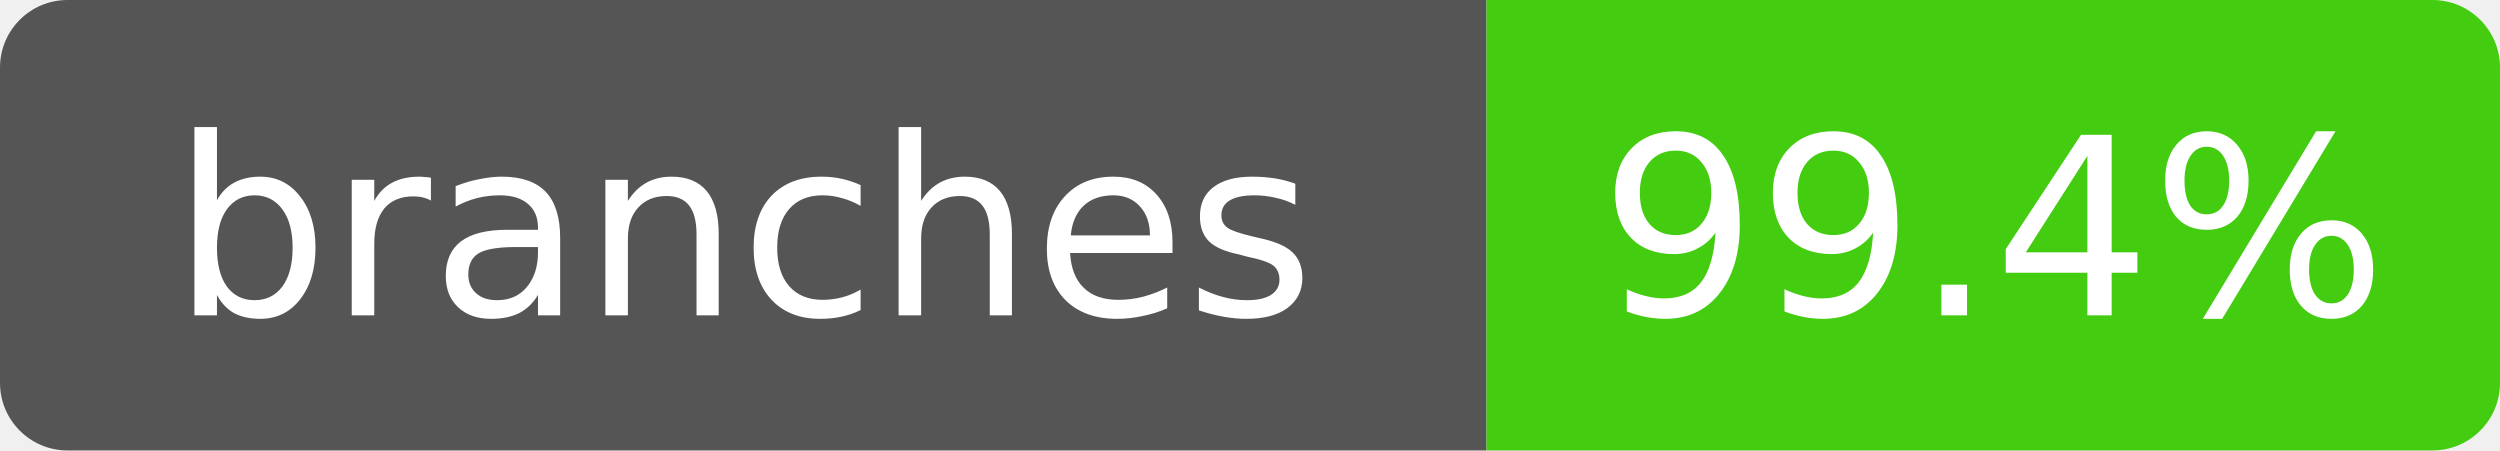
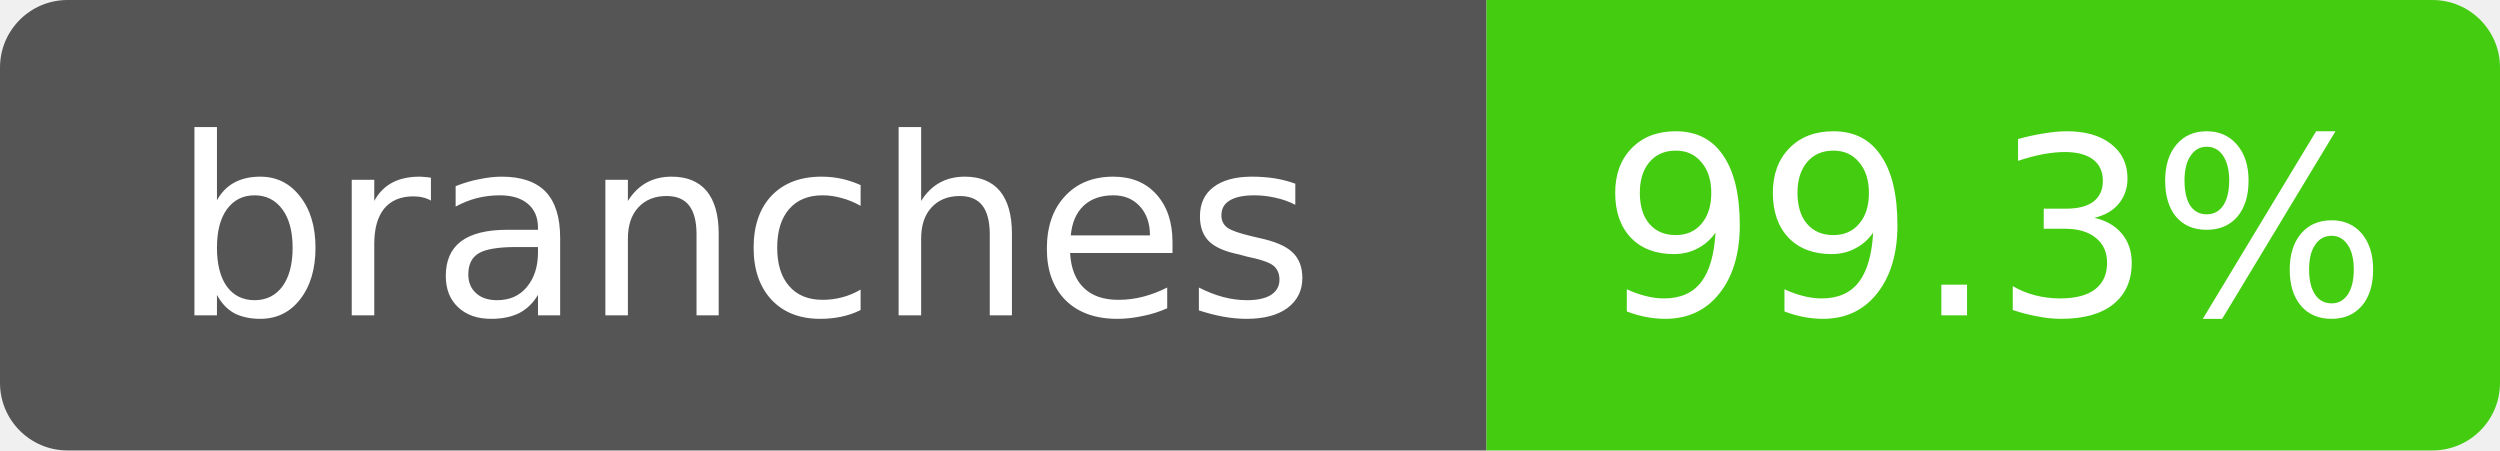
- <svg xmlns="http://www.w3.org/2000/svg" width="111" height="20" role="img" aria-label="branches: 99.4%">
+ <svg xmlns="http://www.w3.org/2000/svg" width="111" height="20" role="img" aria-label="branches: 99.3%">
  <clipPath id="r">
    <rect width="111" height="20" rx="3" fill="#fff" />
  </clipPath>
  <g clip-path="url(#r)">
    <rect width="66" height="20" fill="#555" />
    <rect x="66" width="45" height="20" fill="#4c1" />
  </g>
  <g fill="#fff" text-anchor="middle" font-family="Verdana,Geneva,DejaVu Sans,sans-serif" font-size="11">
    <text x="33.0" y="14">branches</text>
-     <text x="88.5" y="14">99.4%</text>
+     <text x="88.5" y="14">99.3%</text>
  </g>
</svg>
